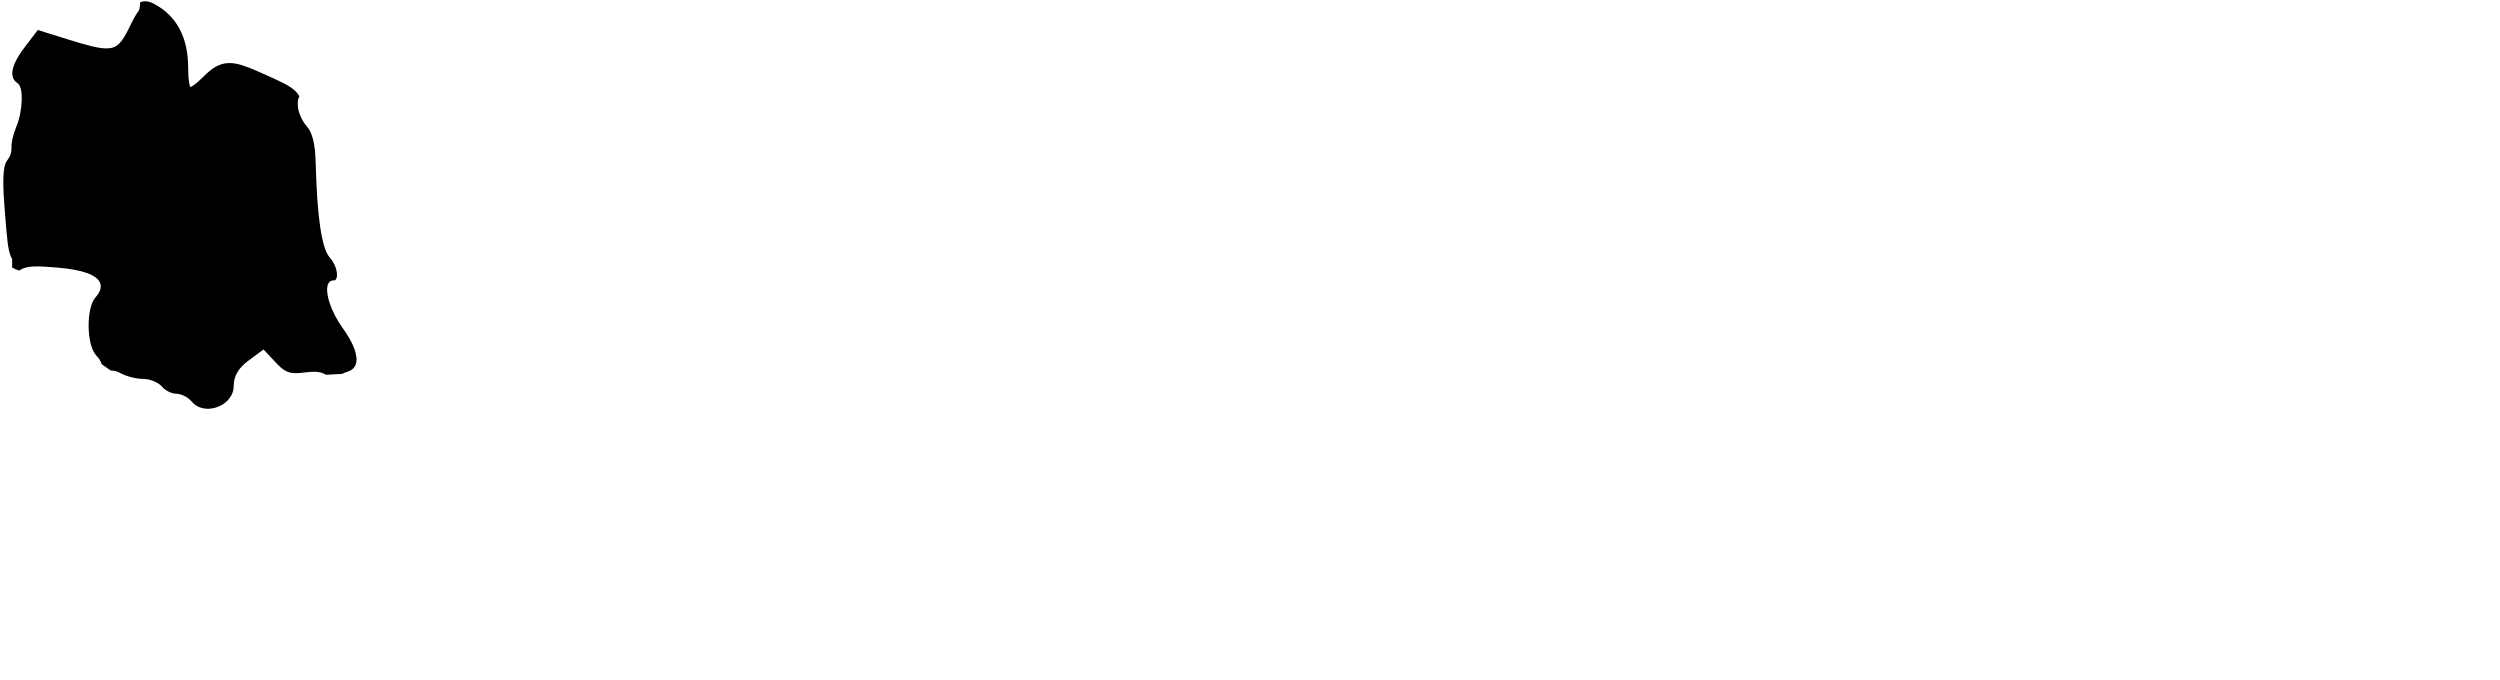
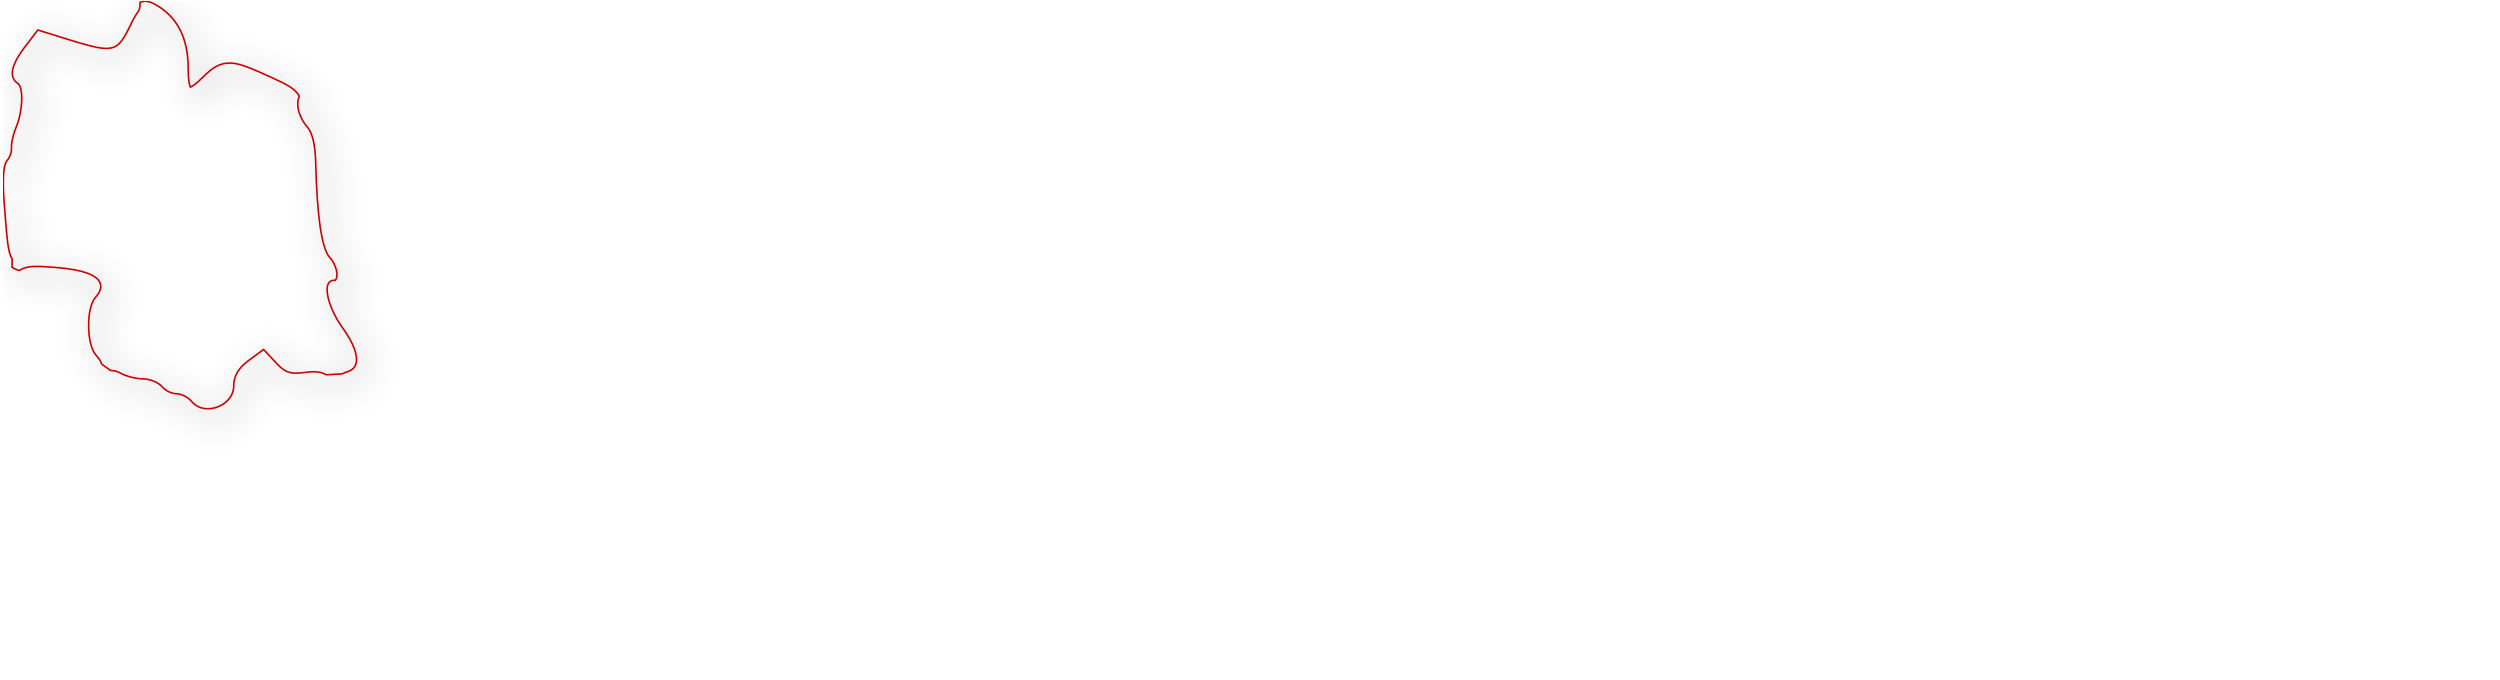
<svg xmlns="http://www.w3.org/2000/svg" viewBox="265 33 309 84">
-   <path d="M282.19 34.244l-.069.131c-.326.399-.659 1.031-1.123 1.987-.939 1.935-1.511 2.622-2.848 2.622-.989 0-2.41-.384-4.685-1.093l-3.794-1.181-1.609 2.11c-1.162 1.522-1.672 2.72-1.517 3.56.071.382.289.694.628.904.753.466.666 3.392-.161 5.398-.287.694-.52 1.549-.58 2.127l-.012.094c-.008.172-.005.28.008.365-.01.272-.041.48-.084.691a2.57 2.57 0 01-.447.853c-.317.384-.7 1.395-.346 5.701l.107 1.339c.207 2.604.32 4.038.692 4.868.031.072.065.135.1.195l.05.085.001.099c.005.351 0 .657-.01.944.035.024.073.045.11.068.192.116.398.215.635.28l.157.042.138-.084c.84-.516 1.987-.489 4.519-.278 3.135.26 4.926.9 5.323 1.904.208.522.011 1.136-.566 1.775-1.168 1.291-1.128 5.836.062 7.153.372.411.571.71.647.97l.033.11.089.073c.188.154.404.295.612.439.124.085.233.179.363.26l.183.054h.108c.359 0 .722.168 1.06.35.692.371 1.905.672 2.704.672.861 0 1.923.436 2.368.972.386.464 1.167.855 1.705.855.642 0 1.498.426 1.948.971.613.737 1.427.892 2.001.892 1.544 0 3.197-1.137 3.197-2.83 0-1.208.578-2.198 1.819-3.115l1.868-1.382 1.54 1.647c.93.994 1.485 1.282 2.476 1.282.294 0 .635-.027 1.068-.085 1.277-.17 1.917-.102 2.562.236l.09.047.104-.005.909-.05c.33-.019.642-.037.912-.054l.158-.045c.144-.079.326-.152.578-.231.521-.165.858-.476 1.01-.925.326-.987-.267-2.596-1.668-4.528-1.433-1.979-2.227-4.465-1.732-5.431a.696.696 0 01.648-.399h.19l.112-.155c.288-.397.084-1.726-.778-2.678-.987-1.087-1.569-5.025-1.733-11.705-.059-2.306-.412-3.739-1.11-4.512-.61-.675-1.106-1.858-1.106-2.637 0-.261 0-.618.118-.882l.079-.179-.102-.167a2.353 2.353 0 00-.322-.411c-.707-.746-2.076-1.351-4.823-2.556-1.377-.604-2.424-.978-3.388-.978-1.283 0-2.197.656-3.256 1.715-.934.935-1.398 1.191-1.582 1.261-.088-.175-.272-.736-.272-2.364 0-3.765-1.406-6.426-4.177-7.909-.297-.16-.694-.343-1.137-.343a1.55 1.55 0 00-.636.14c.014.291-.012.6-.116.951z" />
+   <defs>
+     <filter id="f1" x="0" y="0" width="130%" height="130%">
+       <feOffset result="offOut" in="SourceAlpha" dx="1" dy="1" />
+       <feGaussianBlur result="blurOut" in="offOut" stdDeviation="2" />
+       <feBlend in="SourceGraphic" in2="blurOut" mode="normal" />
+     </filter>
+   </defs>
+   <path d="M282.19 34.244l-.069.131c-.326.399-.659 1.031-1.123 1.987-.939 1.935-1.511 2.622-2.848 2.622-.989 0-2.41-.384-4.685-1.093l-3.794-1.181-1.609 2.11c-1.162 1.522-1.672 2.72-1.517 3.56.071.382.289.694.628.904.753.466.666 3.392-.161 5.398-.287.694-.52 1.549-.58 2.127l-.012.094c-.008.172-.005.28.008.365-.01.272-.041.48-.084.691a2.57 2.57 0 01-.447.853c-.317.384-.7 1.395-.346 5.701l.107 1.339c.207 2.604.32 4.038.692 4.868.031.072.065.135.1.195l.05.085.001.099c.005.351 0 .657-.01.944.035.024.073.045.11.068.192.116.398.215.635.28l.157.042.138-.084c.84-.516 1.987-.489 4.519-.278 3.135.26 4.926.9 5.323 1.904.208.522.011 1.136-.566 1.775-1.168 1.291-1.128 5.836.062 7.153.372.411.571.71.647.97l.033.11.089.073c.188.154.404.295.612.439.124.085.233.179.363.26l.183.054h.108c.359 0 .722.168 1.06.35.692.371 1.905.672 2.704.672.861 0 1.923.436 2.368.972.386.464 1.167.855 1.705.855.642 0 1.498.426 1.948.971.613.737 1.427.892 2.001.892 1.544 0 3.197-1.137 3.197-2.83 0-1.208.578-2.198 1.819-3.115l1.868-1.382 1.54 1.647c.93.994 1.485 1.282 2.476 1.282.294 0 .635-.027 1.068-.085 1.277-.17 1.917-.102 2.562.236l.09.047.104-.005.909-.05c.33-.019.642-.037.912-.054l.158-.045c.144-.079.326-.152.578-.231.521-.165.858-.476 1.01-.925.326-.987-.267-2.596-1.668-4.528-1.433-1.979-2.227-4.465-1.732-5.431a.696.696 0 01.648-.399h.19l.112-.155c.288-.397.084-1.726-.778-2.678-.987-1.087-1.569-5.025-1.733-11.705-.059-2.306-.412-3.739-1.11-4.512-.61-.675-1.106-1.858-1.106-2.637 0-.261 0-.618.118-.882l.079-.179-.102-.167a2.353 2.353 0 00-.322-.411c-.707-.746-2.076-1.351-4.823-2.556-1.377-.604-2.424-.978-3.388-.978-1.283 0-2.197.656-3.256 1.715-.934.935-1.398 1.191-1.582 1.261-.088-.175-.272-.736-.272-2.364 0-3.765-1.406-6.426-4.177-7.909-.297-.16-.694-.343-1.137-.343a1.55 1.55 0 00-.636.14c.014.291-.012.6-.116.951z" stroke="#c00" stroke-width=".2" fill="transparent" filter="url(#f1)" />
</svg>
